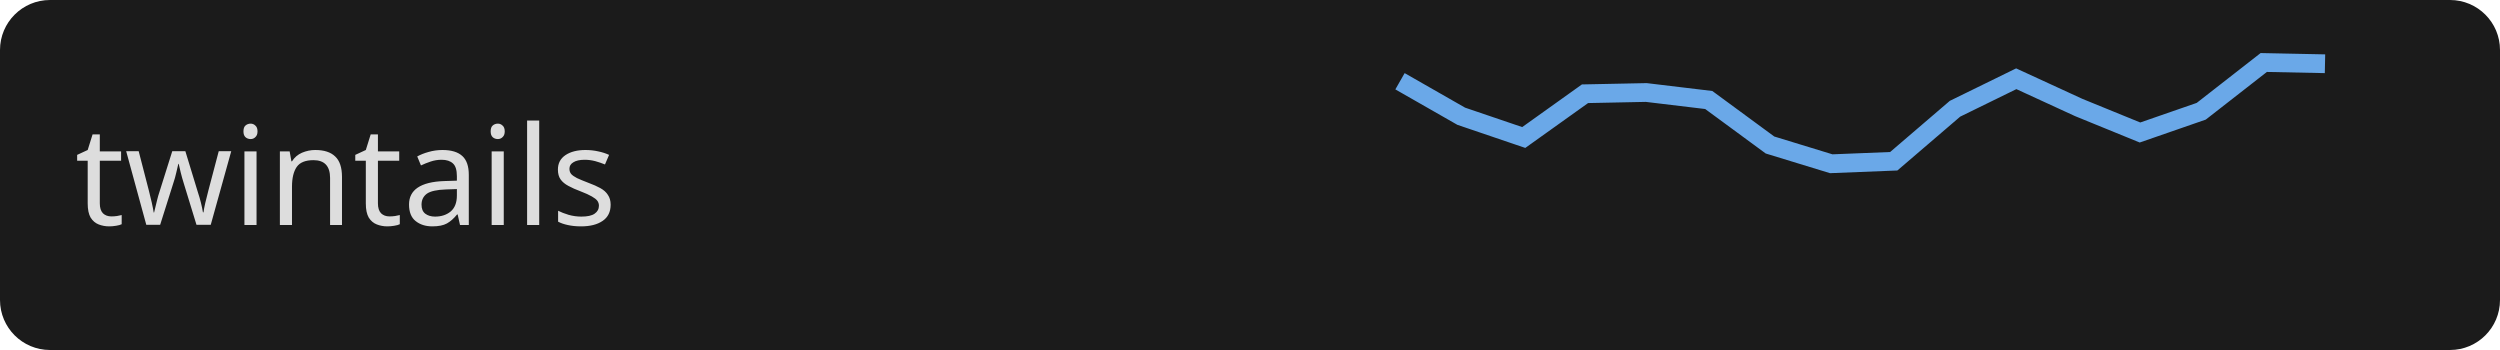
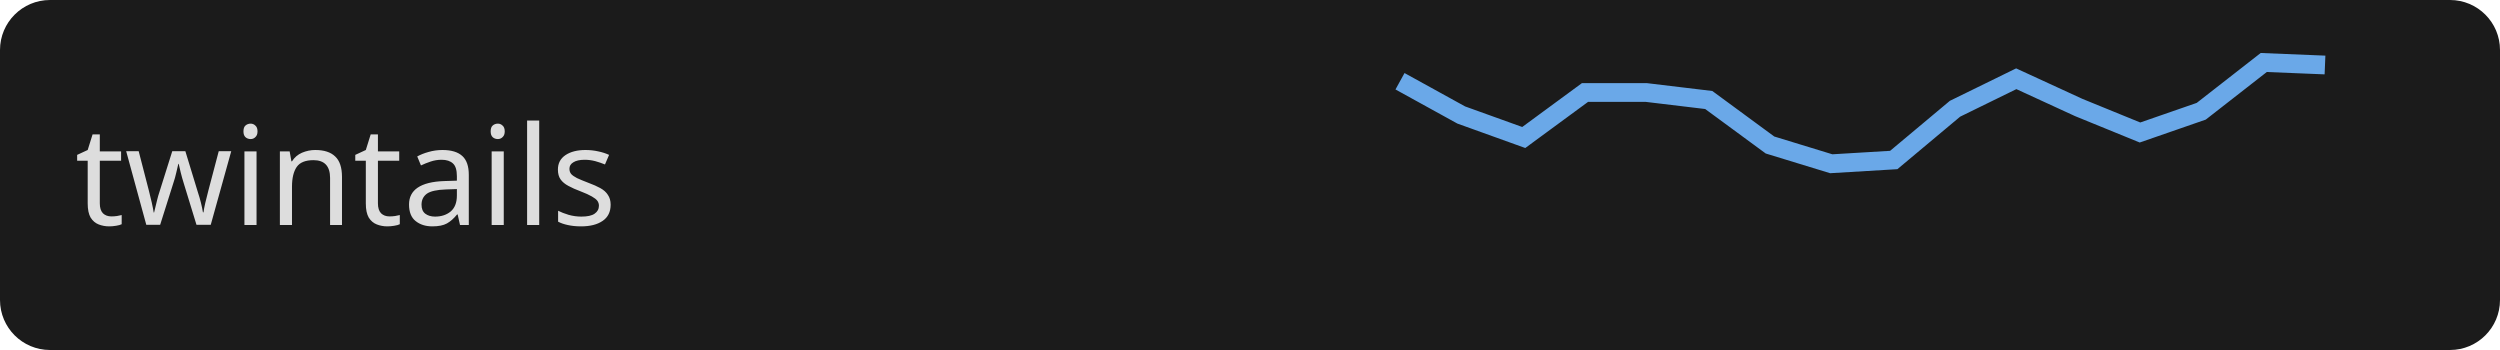
<svg xmlns="http://www.w3.org/2000/svg" width="200" height="28">
  <rect width="200" height="28" rx="4" fill="#1b1b1b" />
  <text x="6" y="18" font-family="system-ui" font-size="11" fill="#ddd">twintails</text>
-   <polyline points="112.0,6.5 116.9,9.3 121.9,11.0 126.8,7.5 131.7,7.4 136.7,8.0 141.6,11.6 146.5,13.1 151.5,12.9 156.4,8.7 161.3,6.3 166.3,8.6 171.2,10.6 176.1,8.9 181.1,5.0 186.0,5.1" fill="none" stroke="#6aa8e8" stroke-width="1.5" />
+   <polyline points="112.0,6.5 116.9,9.2 121.9,11.0 126.8,7.4 131.7,7.4 136.7,8.0 141.6,11.6 146.5,13.1 151.5,12.8 156.4,8.7 161.3,6.3 166.3,8.6 171.2,10.6 176.1,8.9 181.1,5.0 186.0,5.2" fill="none" stroke="#6aa8e8" stroke-width="1.5" />
</svg>
